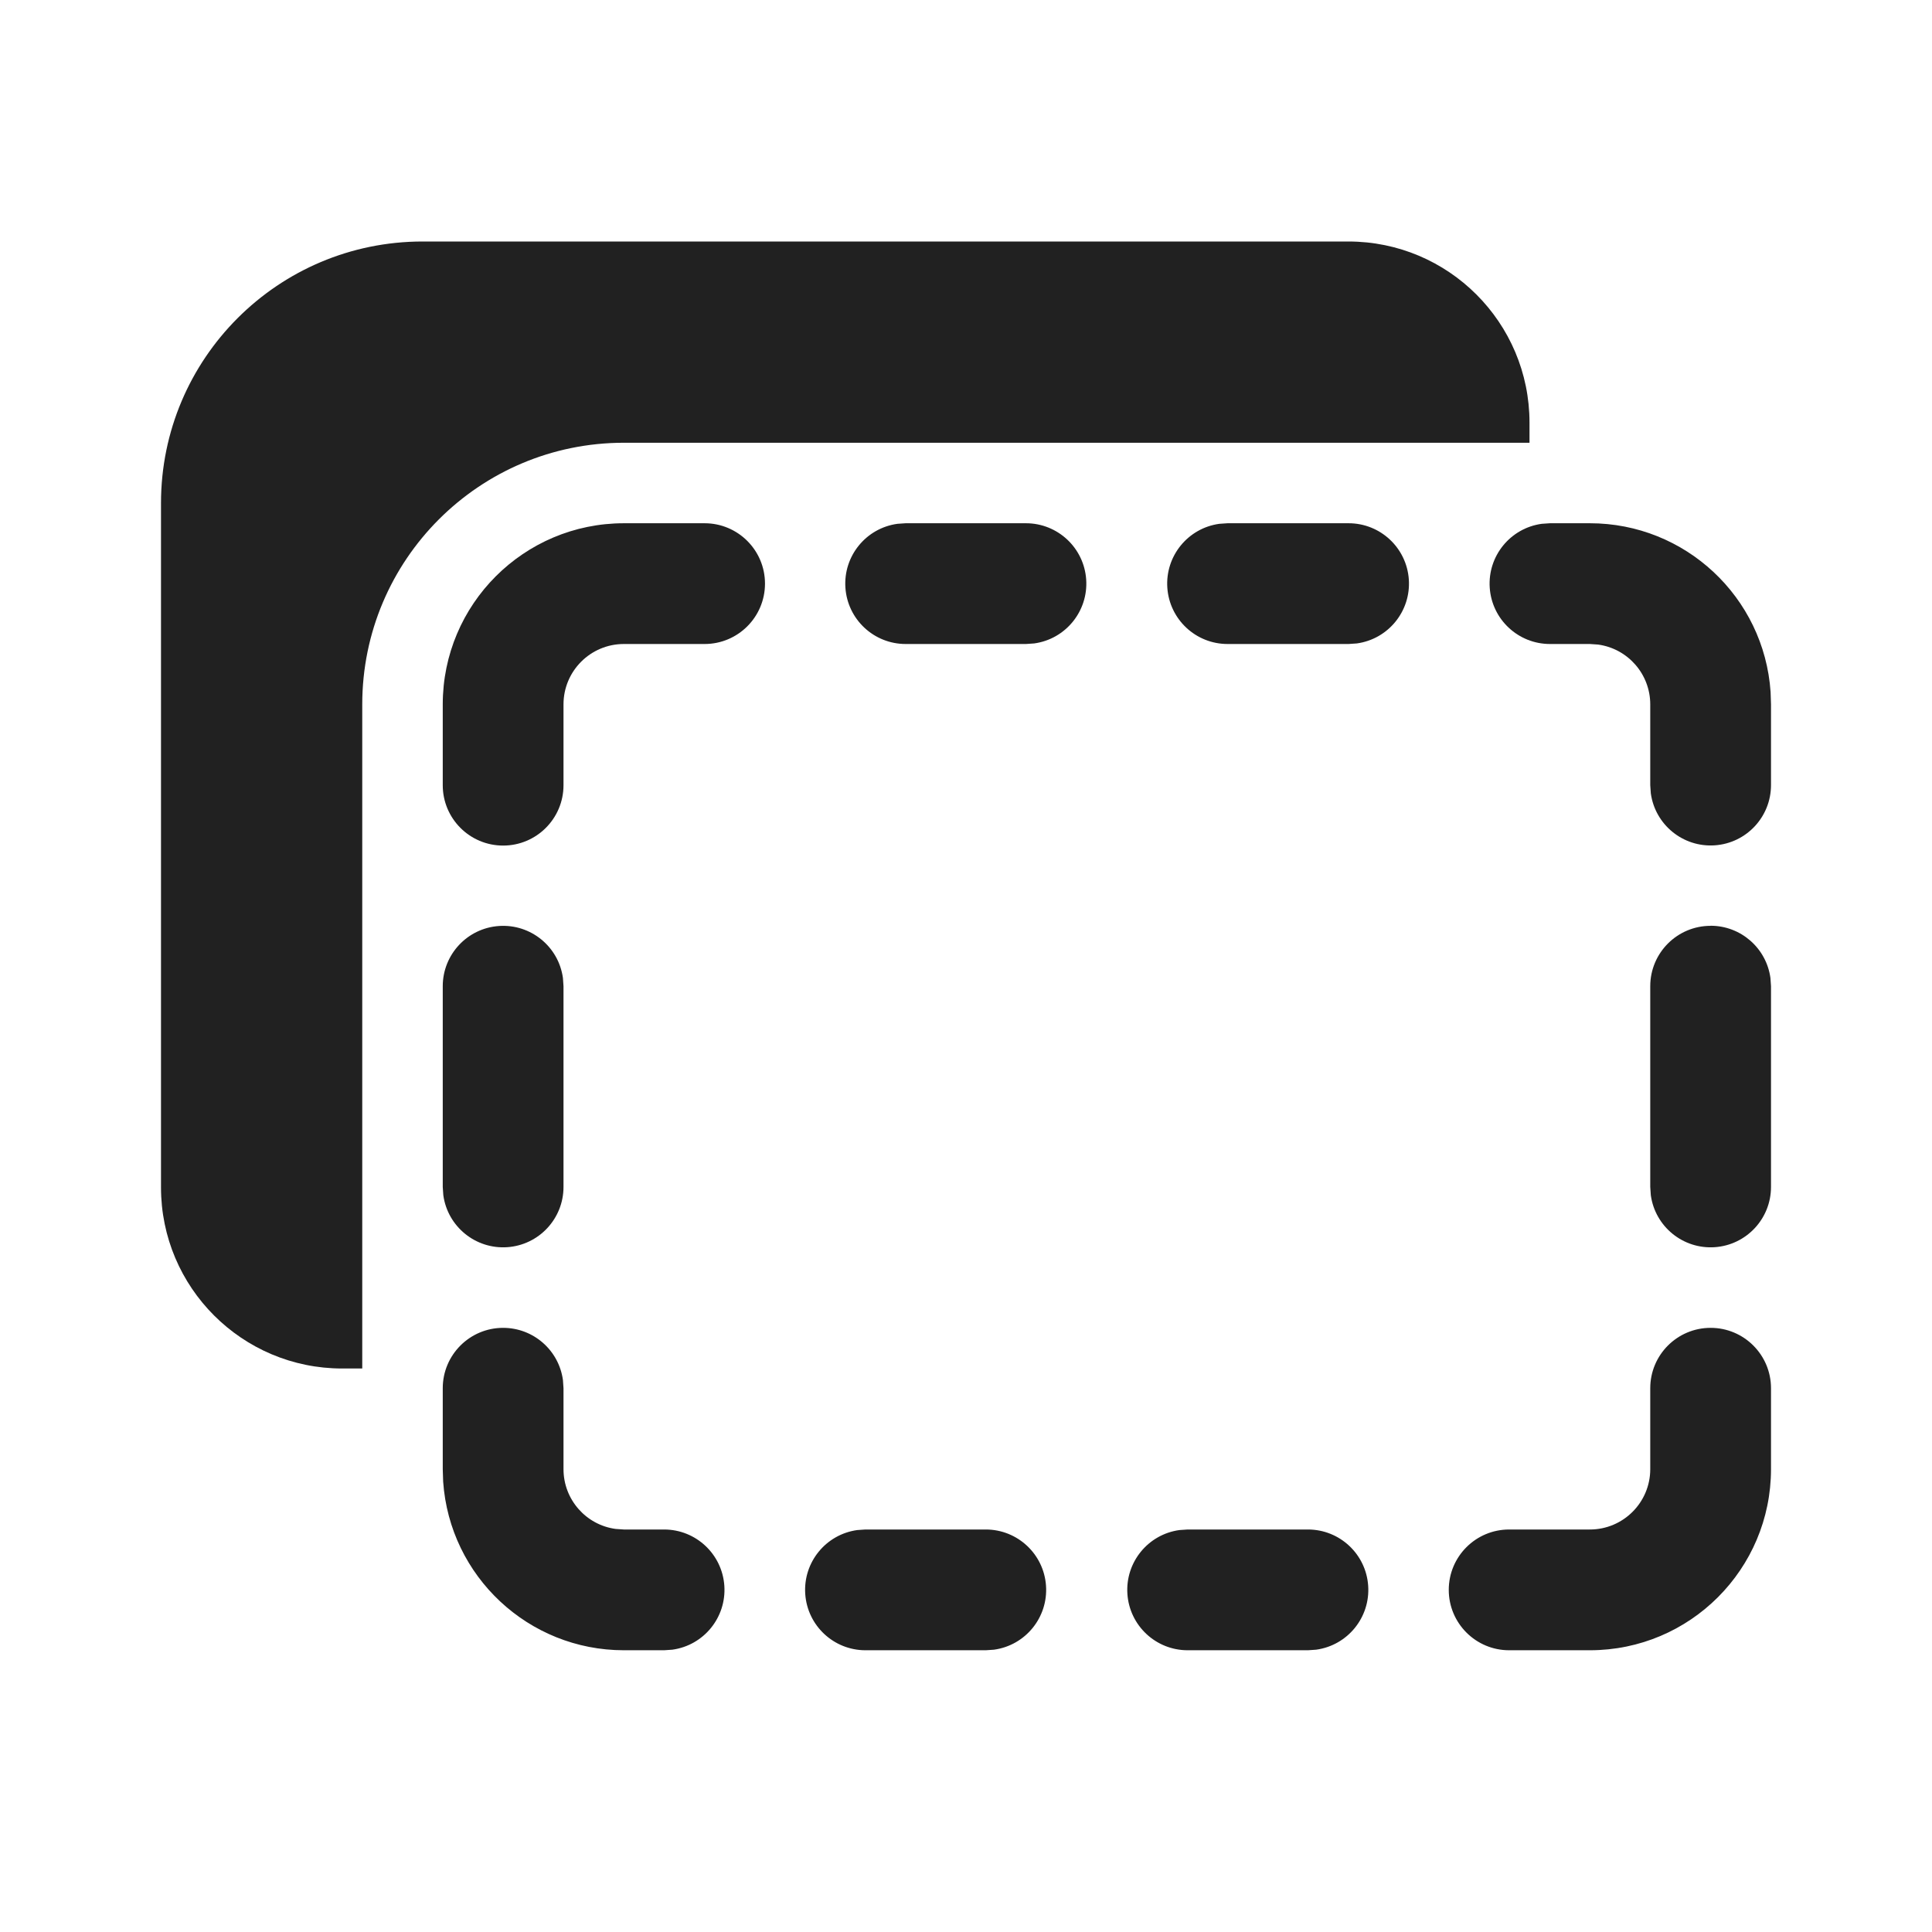
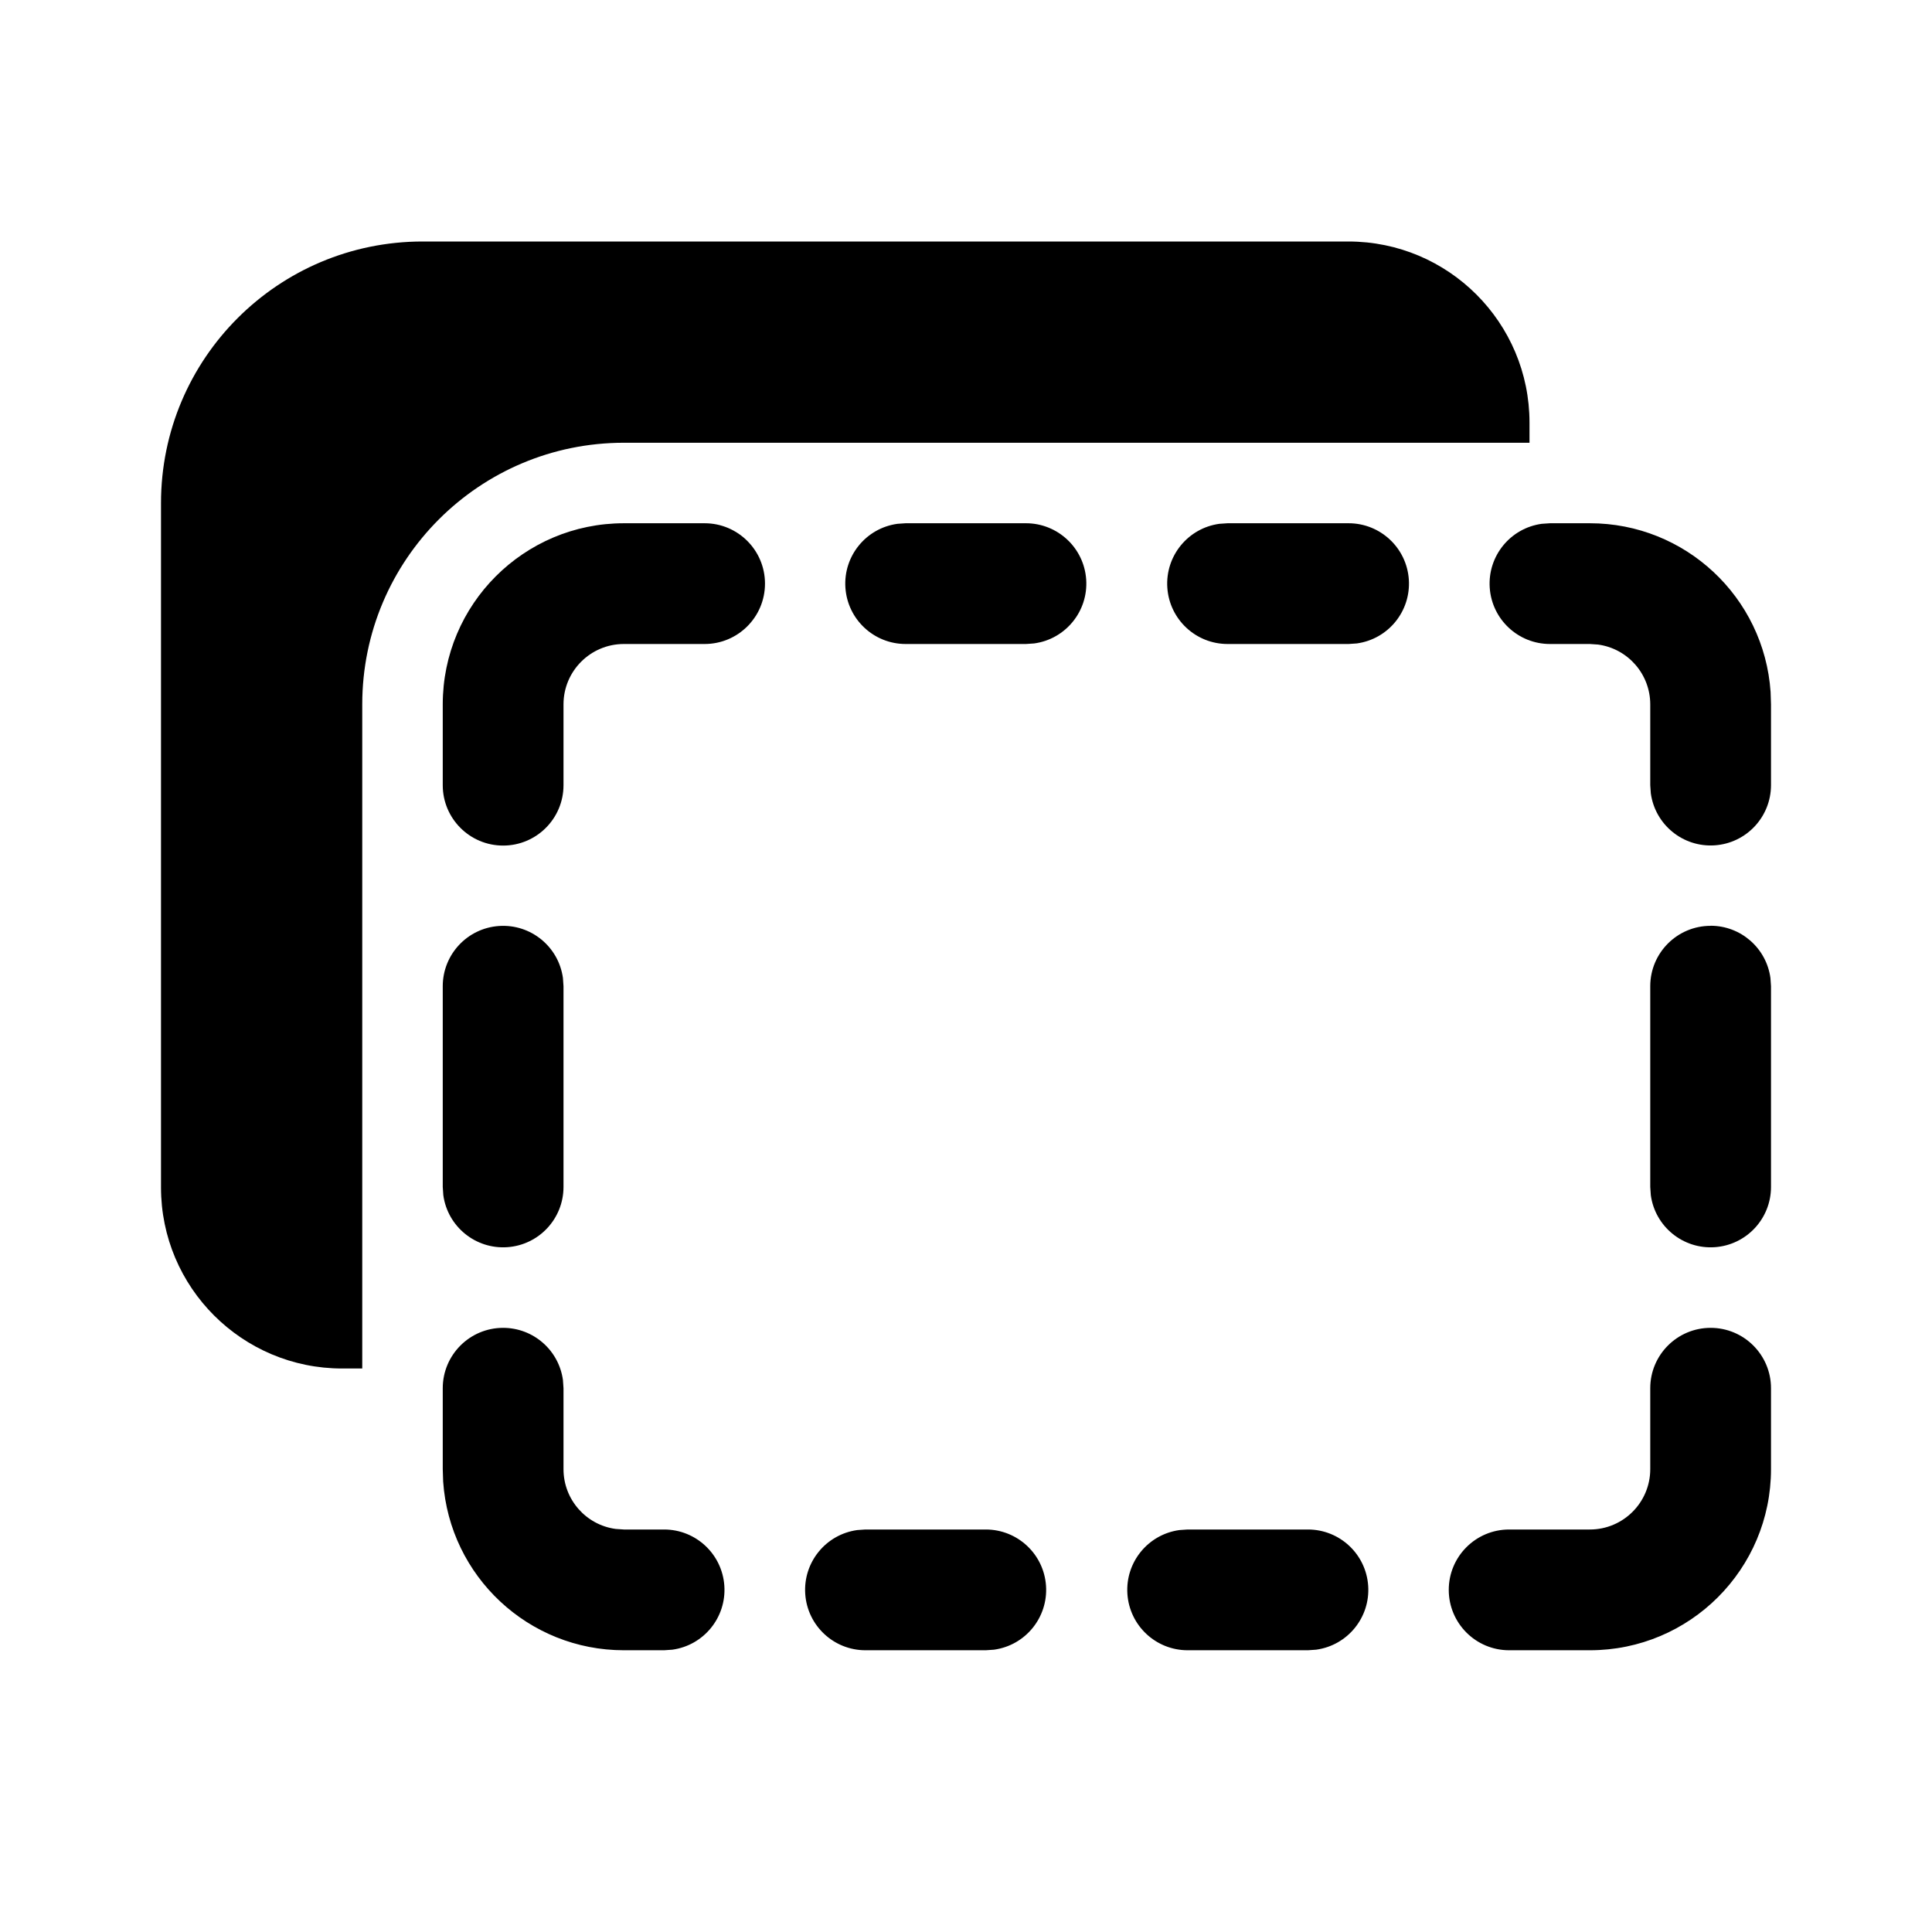
<svg xmlns="http://www.w3.org/2000/svg" width="24" height="24" fill="none">
-   <path fill="#212121" d="M5.25 3A3.25 3.25 0 0 0 2 6.25v8.5A2.25 2.25 0 0 0 4.25 17h.25V8.75A3.25 3.25 0 0 1 7.75 5.5H19v-.25A2.25 2.25 0 0 0 16.75 3zm14.5 3.5h-.496l-.102.007A.75.75 0 0 0 19.254 8h.496l.102.007a.75.75 0 0 1 .648.743v1.004l.007.101A.75.75 0 0 0 22 9.754V8.75l-.005-.154A2.25 2.25 0 0 0 19.75 6.5" />
-   <path fill="#212121" d="M6.993 12.149a.75.75 0 0 0-1.493.102v2.494l.007.102A.75.75 0 0 0 7 14.745v-2.494zm-.743 4.346a.75.75 0 0 1 .743.648l.007.102v1.005c0 .38.282.694.648.743L7.75 19h.5a.75.75 0 0 1 .102 1.493l-.102.007h-.5a2.25 2.25 0 0 1-2.245-2.096L5.5 18.25v-1.005a.75.75 0 0 1 .75-.75m15 0a.75.75 0 0 1 .75.75v1.005a2.25 2.25 0 0 1-2.25 2.25h-1.003a.75.75 0 0 1 0-1.5h1.003a.75.75 0 0 0 .75-.75v-1.005a.75.75 0 0 1 .75-.75M16.248 19h-1.495l-.102.007a.75.75 0 0 0 .102 1.493h1.495l.102-.007A.75.75 0 0 0 16.248 19m-5.498 0h1.496a.75.75 0 0 1 .102 1.493l-.102.007h-1.495a.75.75 0 0 1-.102-1.493zm10.5-7.5a.75.75 0 0 1 .743.649l.007.102v2.494a.75.75 0 0 1-1.493.102l-.007-.102v-2.494a.75.75 0 0 1 .75-.75Zm-12.497-5a.75.75 0 0 1 0 1.5H7.75a.75.75 0 0 0-.75.75v1.004a.75.75 0 0 1-1.5 0V8.75A2.25 2.25 0 0 1 7.75 6.5zm7.999 0h-1.503l-.102.007A.75.75 0 0 0 15.25 8h1.503l.102-.007a.75.75 0 0 0-.102-1.493Zm-5.502 0h1.495a.75.75 0 0 1 .102 1.493L12.745 8H11.25a.75.75 0 0 1-.102-1.493z" />
+   <path fill="#000" d="M5.25 3A3.25 3.25 0 0 0 2 6.25v8.5A2.25 2.25 0 0 0 4.25 17h.25V8.75A3.25 3.25 0 0 1 7.75 5.5H19v-.25A2.25 2.25 0 0 0 16.75 3zm14.5 3.5h-.496l-.102.007A.75.75 0 0 0 19.254 8h.496l.102.007a.75.75 0 0 1 .648.743v1.004l.007.101A.75.75 0 0 0 22 9.754V8.75l-.005-.154A2.25 2.25 0 0 0 19.75 6.5" />
+   <path fill="#000" d="M6.993 12.149a.75.75 0 0 0-1.493.102v2.494l.007.102A.75.75 0 0 0 7 14.745v-2.494zm-.743 4.346a.75.75 0 0 1 .743.648l.007.102v1.005c0 .38.282.694.648.743L7.75 19h.5a.75.75 0 0 1 .102 1.493l-.102.007h-.5a2.25 2.25 0 0 1-2.245-2.096L5.5 18.25v-1.005a.75.75 0 0 1 .75-.75m15 0a.75.75 0 0 1 .75.75v1.005a2.25 2.25 0 0 1-2.25 2.25h-1.003a.75.75 0 0 1 0-1.5h1.003a.75.75 0 0 0 .75-.75v-1.005a.75.75 0 0 1 .75-.75M16.248 19h-1.495l-.102.007a.75.75 0 0 0 .102 1.493h1.495l.102-.007A.75.75 0 0 0 16.248 19m-5.498 0h1.496a.75.75 0 0 1 .102 1.493l-.102.007h-1.495a.75.75 0 0 1-.102-1.493zm10.5-7.5a.75.75 0 0 1 .743.649l.007.102v2.494a.75.75 0 0 1-1.493.102l-.007-.102v-2.494a.75.75 0 0 1 .75-.75Zm-12.497-5a.75.75 0 0 1 0 1.5H7.75a.75.75 0 0 0-.75.75v1.004a.75.75 0 0 1-1.5 0V8.75A2.25 2.25 0 0 1 7.75 6.5zm7.999 0h-1.503l-.102.007A.75.75 0 0 0 15.25 8h1.503l.102-.007a.75.75 0 0 0-.102-1.493Zm-5.502 0h1.495a.75.75 0 0 1 .102 1.493L12.745 8H11.25a.75.75 0 0 1-.102-1.493z" />
</svg>
